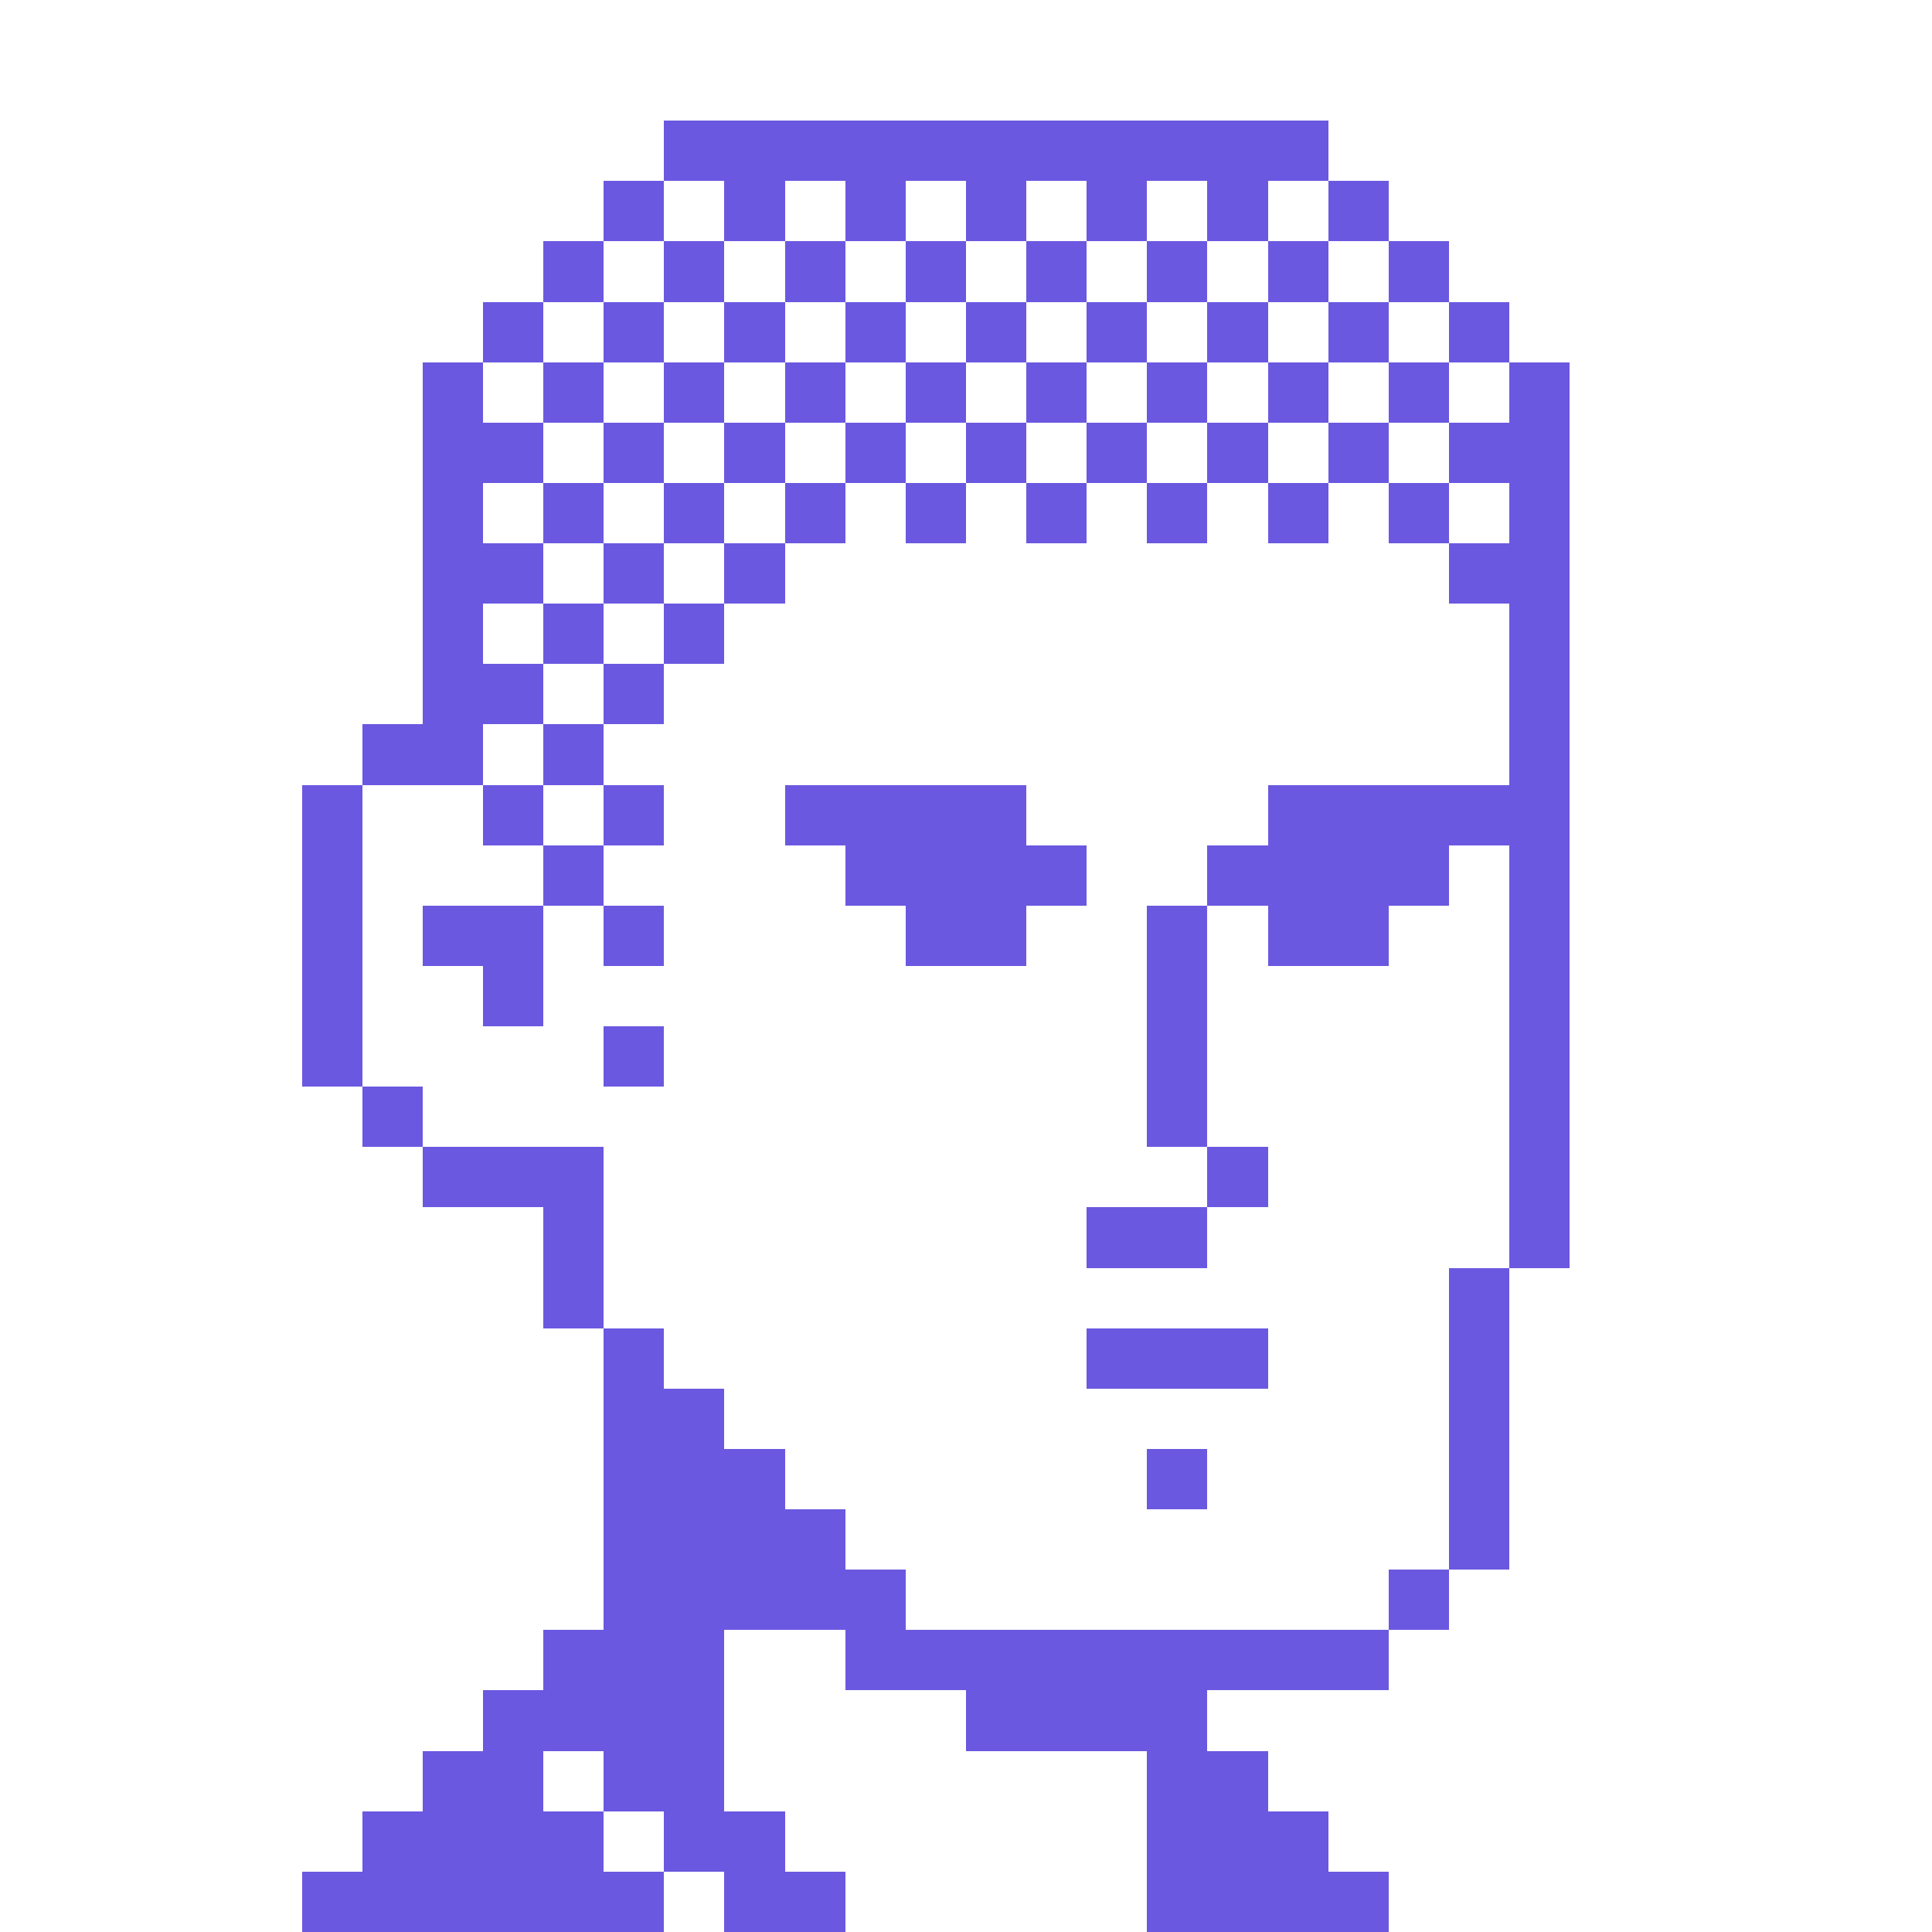
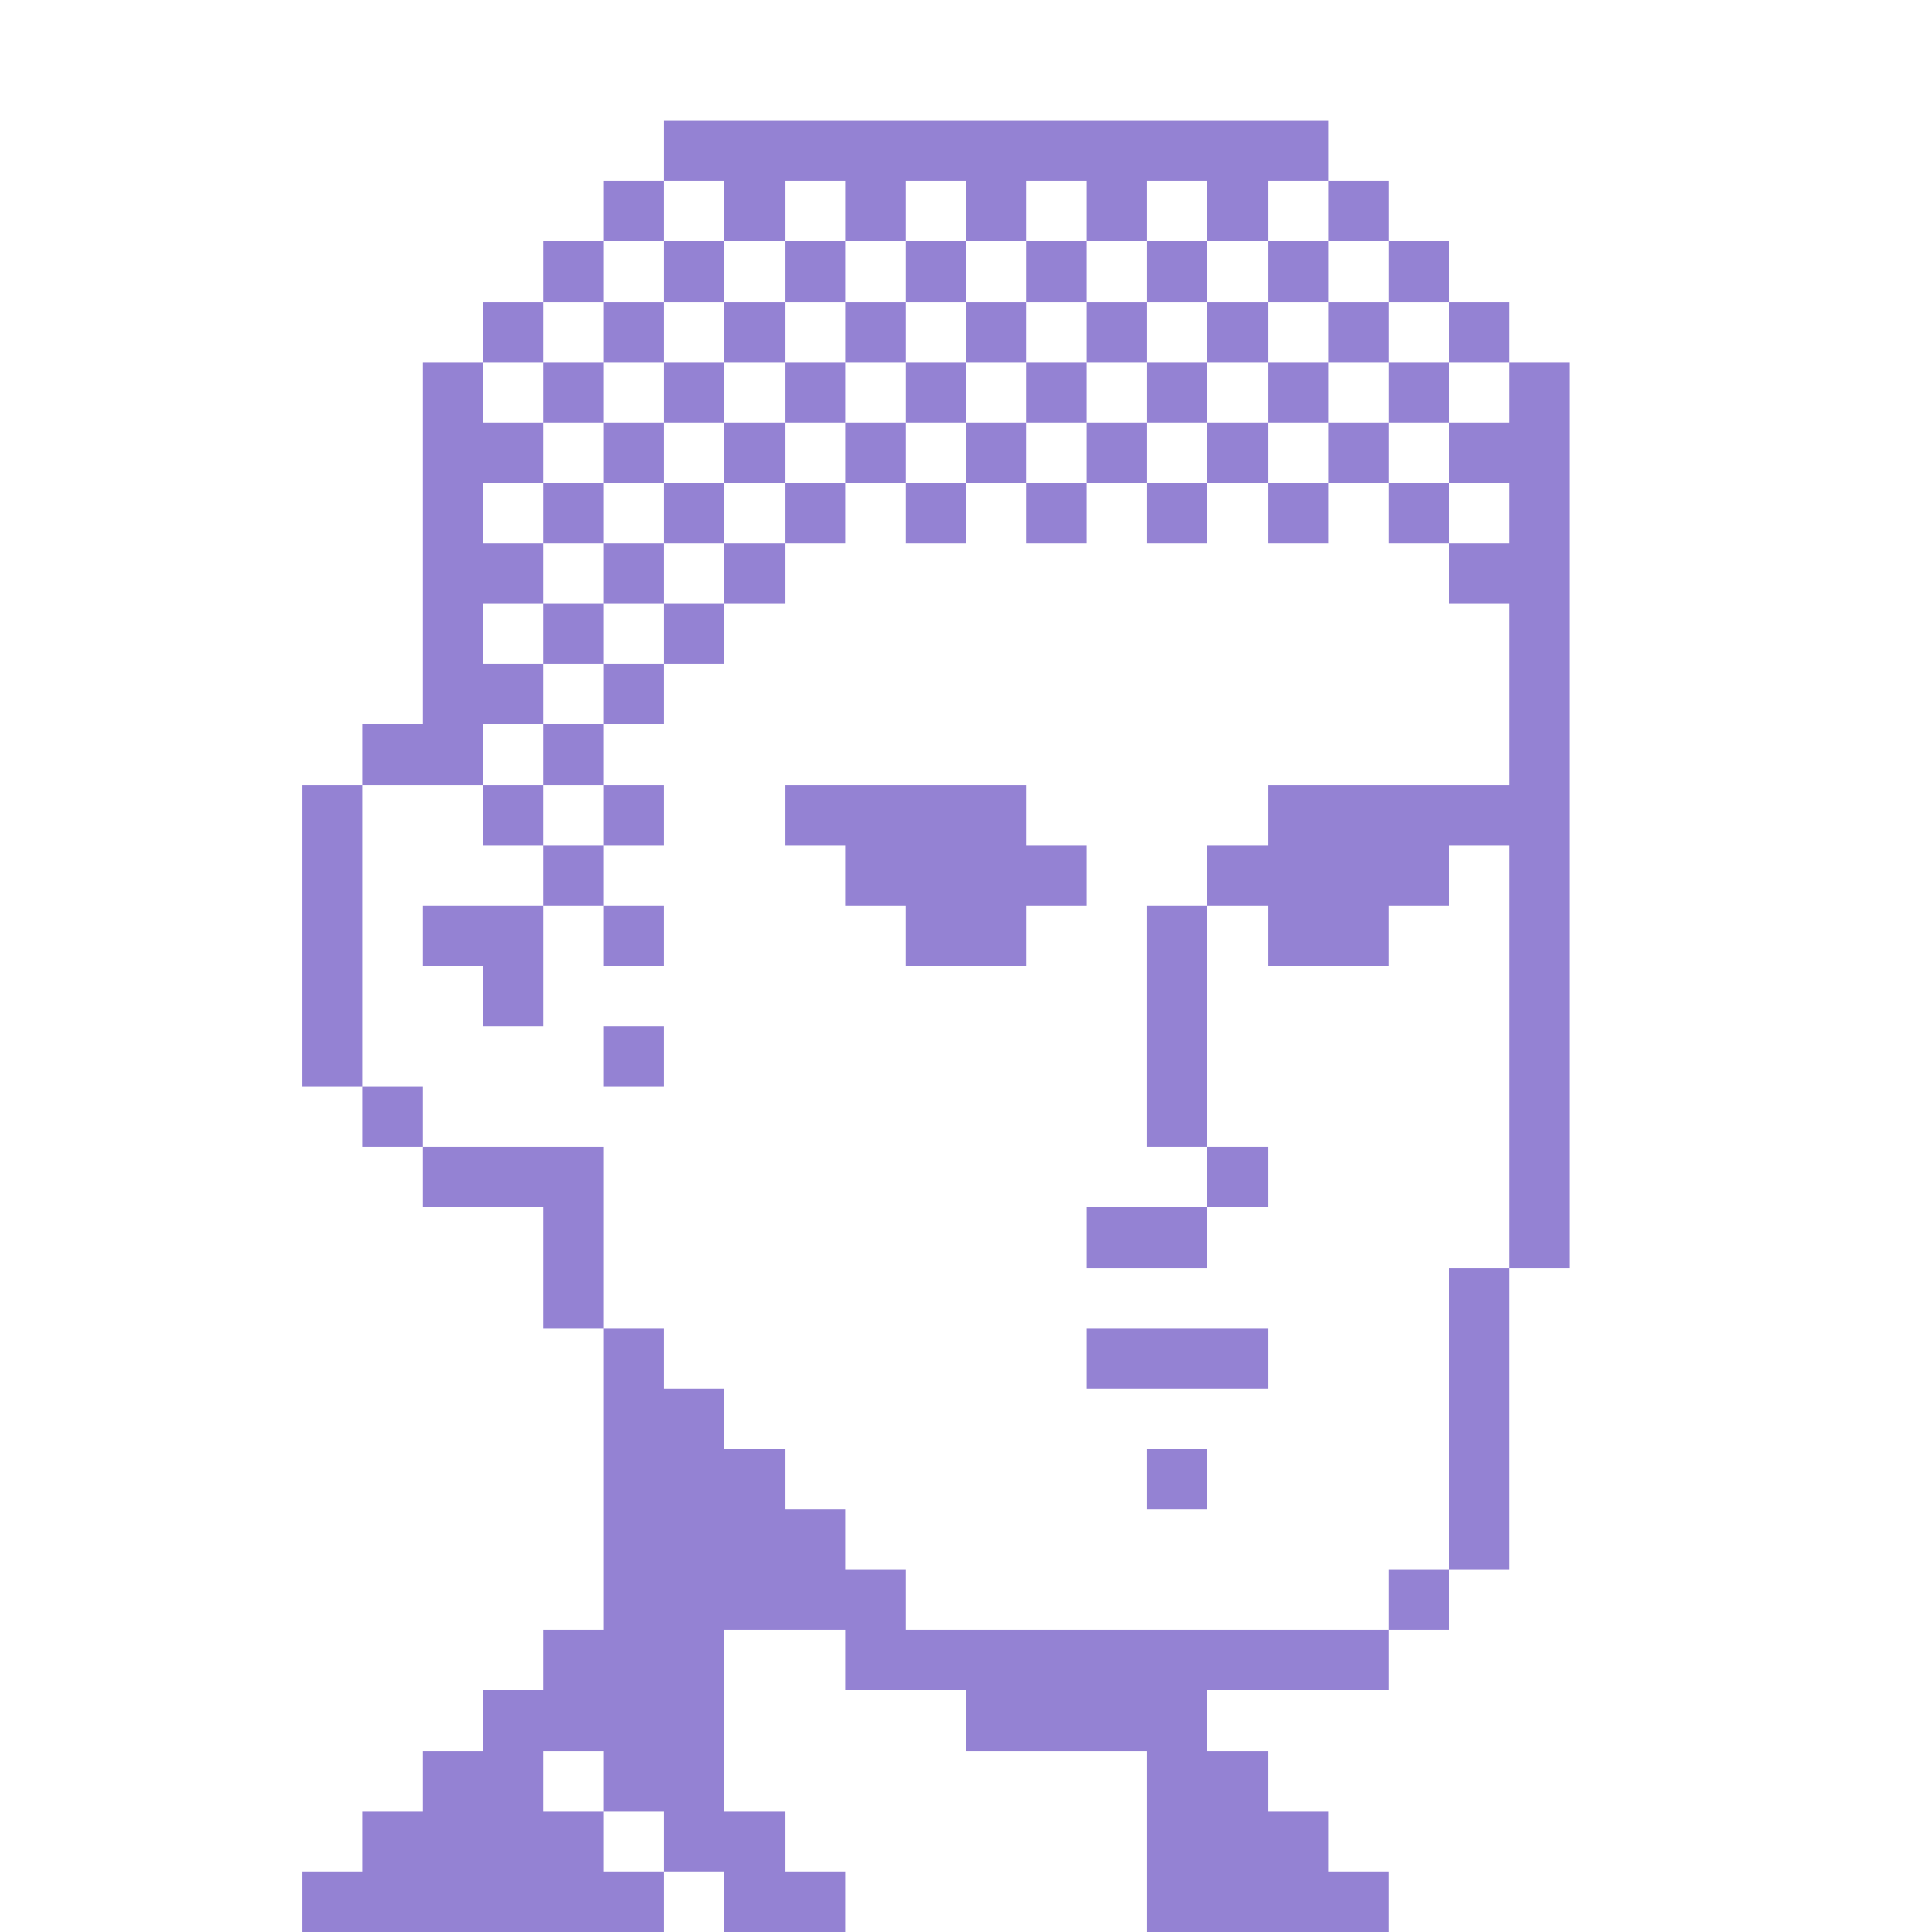
<svg xmlns="http://www.w3.org/2000/svg" viewBox="0 0 32 32" width="256" height="256" shape-rendering="crispEdges">
-   <path fill="#6A58E0" d="M11 2h11v1h-11zM10 3h1v1h-1zM12 3h1v1h-1zM14 3h1v1h-1zM16 3h1v1h-1zM18 3h1v1h-1zM20 3h1v1h-1zM22 3h1v1h-1zM9 4h1v1h-1zM11 4h1v1h-1zM13 4h1v1h-1zM15 4h1v1h-1zM17 4h1v1h-1zM19 4h1v1h-1zM21 4h1v1h-1zM23 4h1v1h-1zM8 5h1v1h-1zM10 5h1v1h-1zM12 5h1v1h-1zM14 5h1v1h-1zM16 5h1v1h-1zM18 5h1v1h-1zM20 5h1v1h-1zM22 5h1v1h-1zM24 5h1v1h-1zM7 6h1v1h-1zM9 6h1v1h-1zM11 6h1v1h-1zM13 6h1v1h-1zM15 6h1v1h-1zM17 6h1v1h-1zM19 6h1v1h-1zM21 6h1v1h-1zM23 6h1v1h-1zM25 6h1v1h-1zM7 7h2v1h-2zM10 7h1v1h-1zM12 7h1v1h-1zM14 7h1v1h-1zM16 7h1v1h-1zM18 7h1v1h-1zM20 7h1v1h-1zM22 7h1v1h-1zM24 7h2v1h-2zM7 8h1v1h-1zM9 8h1v1h-1zM11 8h1v1h-1zM13 8h1v1h-1zM15 8h1v1h-1zM17 8h1v1h-1zM19 8h1v1h-1zM21 8h1v1h-1zM23 8h1v1h-1zM25 8h1v1h-1zM7 9h2v1h-2zM10 9h1v1h-1zM12 9h1v1h-1zM24 9h2v1h-2zM7 10h1v1h-1zM9 10h1v1h-1zM11 10h1v1h-1zM25 10h1v1h-1zM7 11h2v1h-2zM10 11h1v1h-1zM25 11h1v1h-1zM6 12h2v1h-2zM9 12h1v1h-1zM25 12h1v1h-1zM5 13h1v1h-1zM8 13h1v1h-1zM10 13h1v1h-1zM13 13h4v1h-4zM21 13h5v1h-5zM5 14h1v1h-1zM9 14h1v1h-1zM14 14h4v1h-4zM20 14h4v1h-4zM25 14h1v1h-1zM5 15h1v1h-1zM7 15h2v1h-2zM10 15h1v1h-1zM15 15h2v1h-2zM19 15h1v1h-1zM21 15h2v1h-2zM25 15h1v1h-1zM5 16h1v1h-1zM8 16h1v1h-1zM19 16h1v1h-1zM25 16h1v1h-1zM5 17h1v1h-1zM10 17h1v1h-1zM19 17h1v1h-1zM25 17h1v1h-1zM6 18h1v1h-1zM19 18h1v1h-1zM25 18h1v1h-1zM7 19h3v1h-3zM20 19h1v1h-1zM25 19h1v1h-1zM9 20h1v1h-1zM18 20h2v1h-2zM25 20h1v1h-1zM9 21h1v1h-1zM24 21h1v1h-1zM10 22h1v1h-1zM18 22h3v1h-3zM24 22h1v1h-1zM10 23h2v1h-2zM24 23h1v1h-1zM10 24h3v1h-3zM19 24h1v1h-1zM24 24h1v1h-1zM10 25h4v1h-4zM24 25h1v1h-1zM10 26h5v1h-5zM23 26h1v1h-1zM9 27h3v1h-3zM14 27h9v1h-9zM8 28h4v1h-4zM16 28h4v1h-4zM7 29h2v1h-2zM10 29h2v1h-2zM19 29h2v1h-2zM6 30h4v1h-4zM11 30h2v1h-2zM19 30h3v1h-3zM5 31h6v1h-6zM12 31h2v1h-2zM19 31h4v1h-4z" />
+   <path fill="#9482D3" d="M11 2h11v1h-11zM10 3h1v1h-1zM12 3h1v1h-1zM14 3h1v1h-1zM16 3h1v1h-1zM18 3h1v1h-1zM20 3h1v1h-1zM22 3h1v1h-1zM9 4h1v1h-1zM11 4h1v1h-1zM13 4h1v1h-1zM15 4h1v1h-1zM17 4h1v1h-1zM19 4h1v1h-1zM21 4h1v1h-1zM23 4h1v1h-1zM8 5h1v1h-1zM10 5h1v1h-1zM12 5h1v1h-1zM14 5h1v1h-1zM16 5h1v1h-1zM18 5h1v1h-1zM20 5h1v1h-1zM22 5h1v1h-1zM24 5h1v1h-1zM7 6h1v1h-1zM9 6h1v1h-1zM11 6h1v1h-1zM13 6h1v1h-1zM15 6h1v1h-1zM17 6h1v1h-1zM19 6h1v1h-1zM21 6h1v1h-1zM23 6h1v1h-1zM25 6h1v1h-1zM7 7h2v1h-2zM10 7h1v1h-1zM12 7h1v1h-1zM14 7h1v1h-1zM16 7h1v1h-1zM18 7h1v1h-1zM20 7h1v1h-1zM22 7h1v1h-1zM24 7h2v1h-2zM7 8h1v1h-1zM9 8h1v1h-1zM11 8h1v1h-1zM13 8h1v1h-1zM15 8h1v1h-1zM17 8h1v1h-1zM19 8h1v1h-1zM21 8h1v1h-1zM23 8h1v1h-1zM25 8h1v1h-1zM7 9h2v1h-2zM10 9h1v1h-1zM12 9h1v1h-1zM24 9h2v1h-2zM7 10h1v1h-1zM9 10h1v1h-1zM11 10h1v1h-1zM25 10h1v1h-1zM7 11h2v1h-2zM10 11h1v1h-1zM25 11h1v1h-1zM6 12h2v1h-2zM9 12h1v1h-1zM25 12h1v1h-1zM5 13h1v1h-1zM8 13h1v1h-1zM10 13h1v1h-1zM13 13h4v1h-4zM21 13h5v1h-5zM5 14h1v1h-1zM9 14h1v1h-1zM14 14h4v1h-4zM20 14h4v1h-4zM25 14h1v1h-1zM5 15h1v1h-1zM7 15h2v1h-2zM10 15h1v1h-1zM15 15h2v1h-2zM19 15h1v1h-1zM21 15h2v1h-2zM25 15h1v1h-1zM5 16h1v1h-1zM8 16h1v1h-1zM19 16h1v1h-1zM25 16h1v1h-1zM5 17h1v1h-1zM10 17h1v1h-1zM19 17h1v1h-1zM25 17h1v1h-1zM6 18h1v1h-1zM19 18h1v1h-1zM25 18h1v1h-1zM7 19h3v1h-3zM20 19h1v1h-1zM25 19h1v1h-1zM9 20h1v1h-1zM18 20h2v1h-2zM25 20h1v1h-1zM9 21h1v1h-1zM24 21h1v1h-1zM10 22h1v1h-1zM18 22h3v1h-3zM24 22h1v1h-1zM10 23h2v1h-2zM24 23h1v1h-1zM10 24h3v1h-3zM19 24h1v1h-1zM24 24h1v1h-1zM10 25h4v1h-4zM24 25h1v1h-1zM10 26h5v1h-5zM23 26h1v1h-1zM9 27h3v1h-3zM14 27h9v1h-9zM8 28h4v1h-4zM16 28h4v1h-4zM7 29h2v1h-2zM10 29h2v1h-2zM19 29h2v1h-2zM6 30h4v1h-4zM11 30h2v1h-2zM19 30h3v1h-3zM5 31h6v1h-6zM12 31h2v1h-2zM19 31h4v1h-4z" />
</svg>
